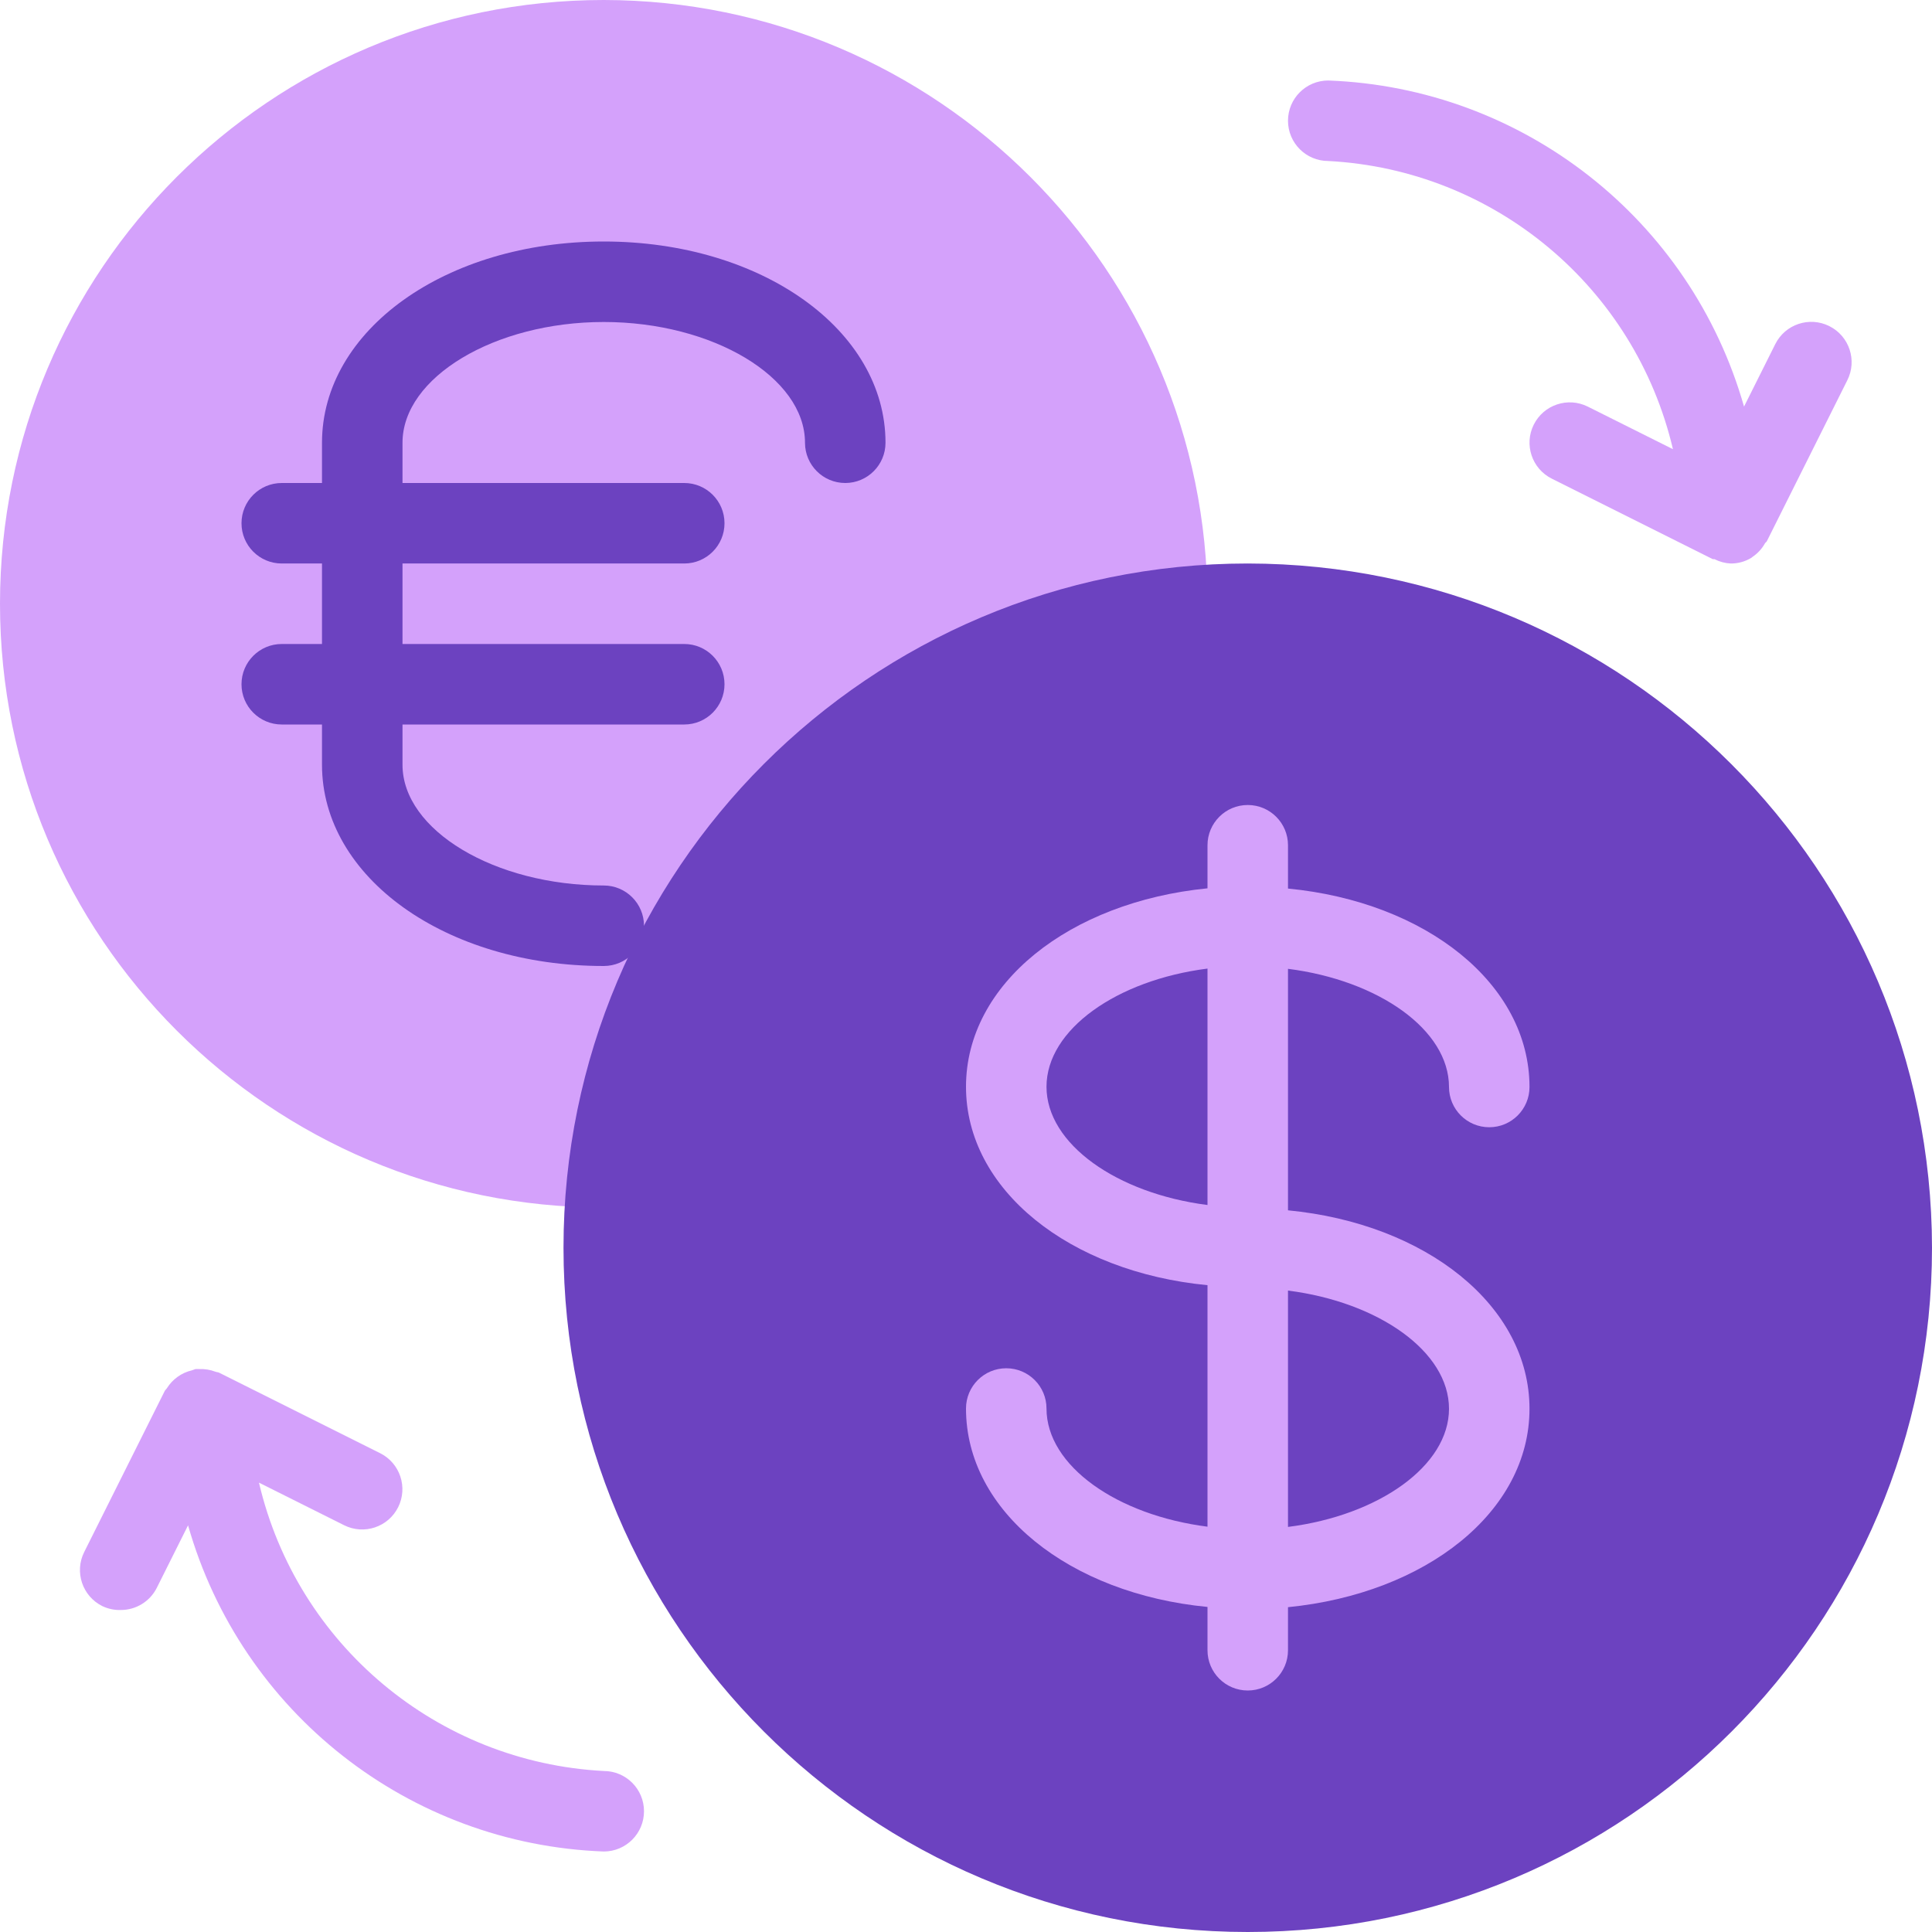
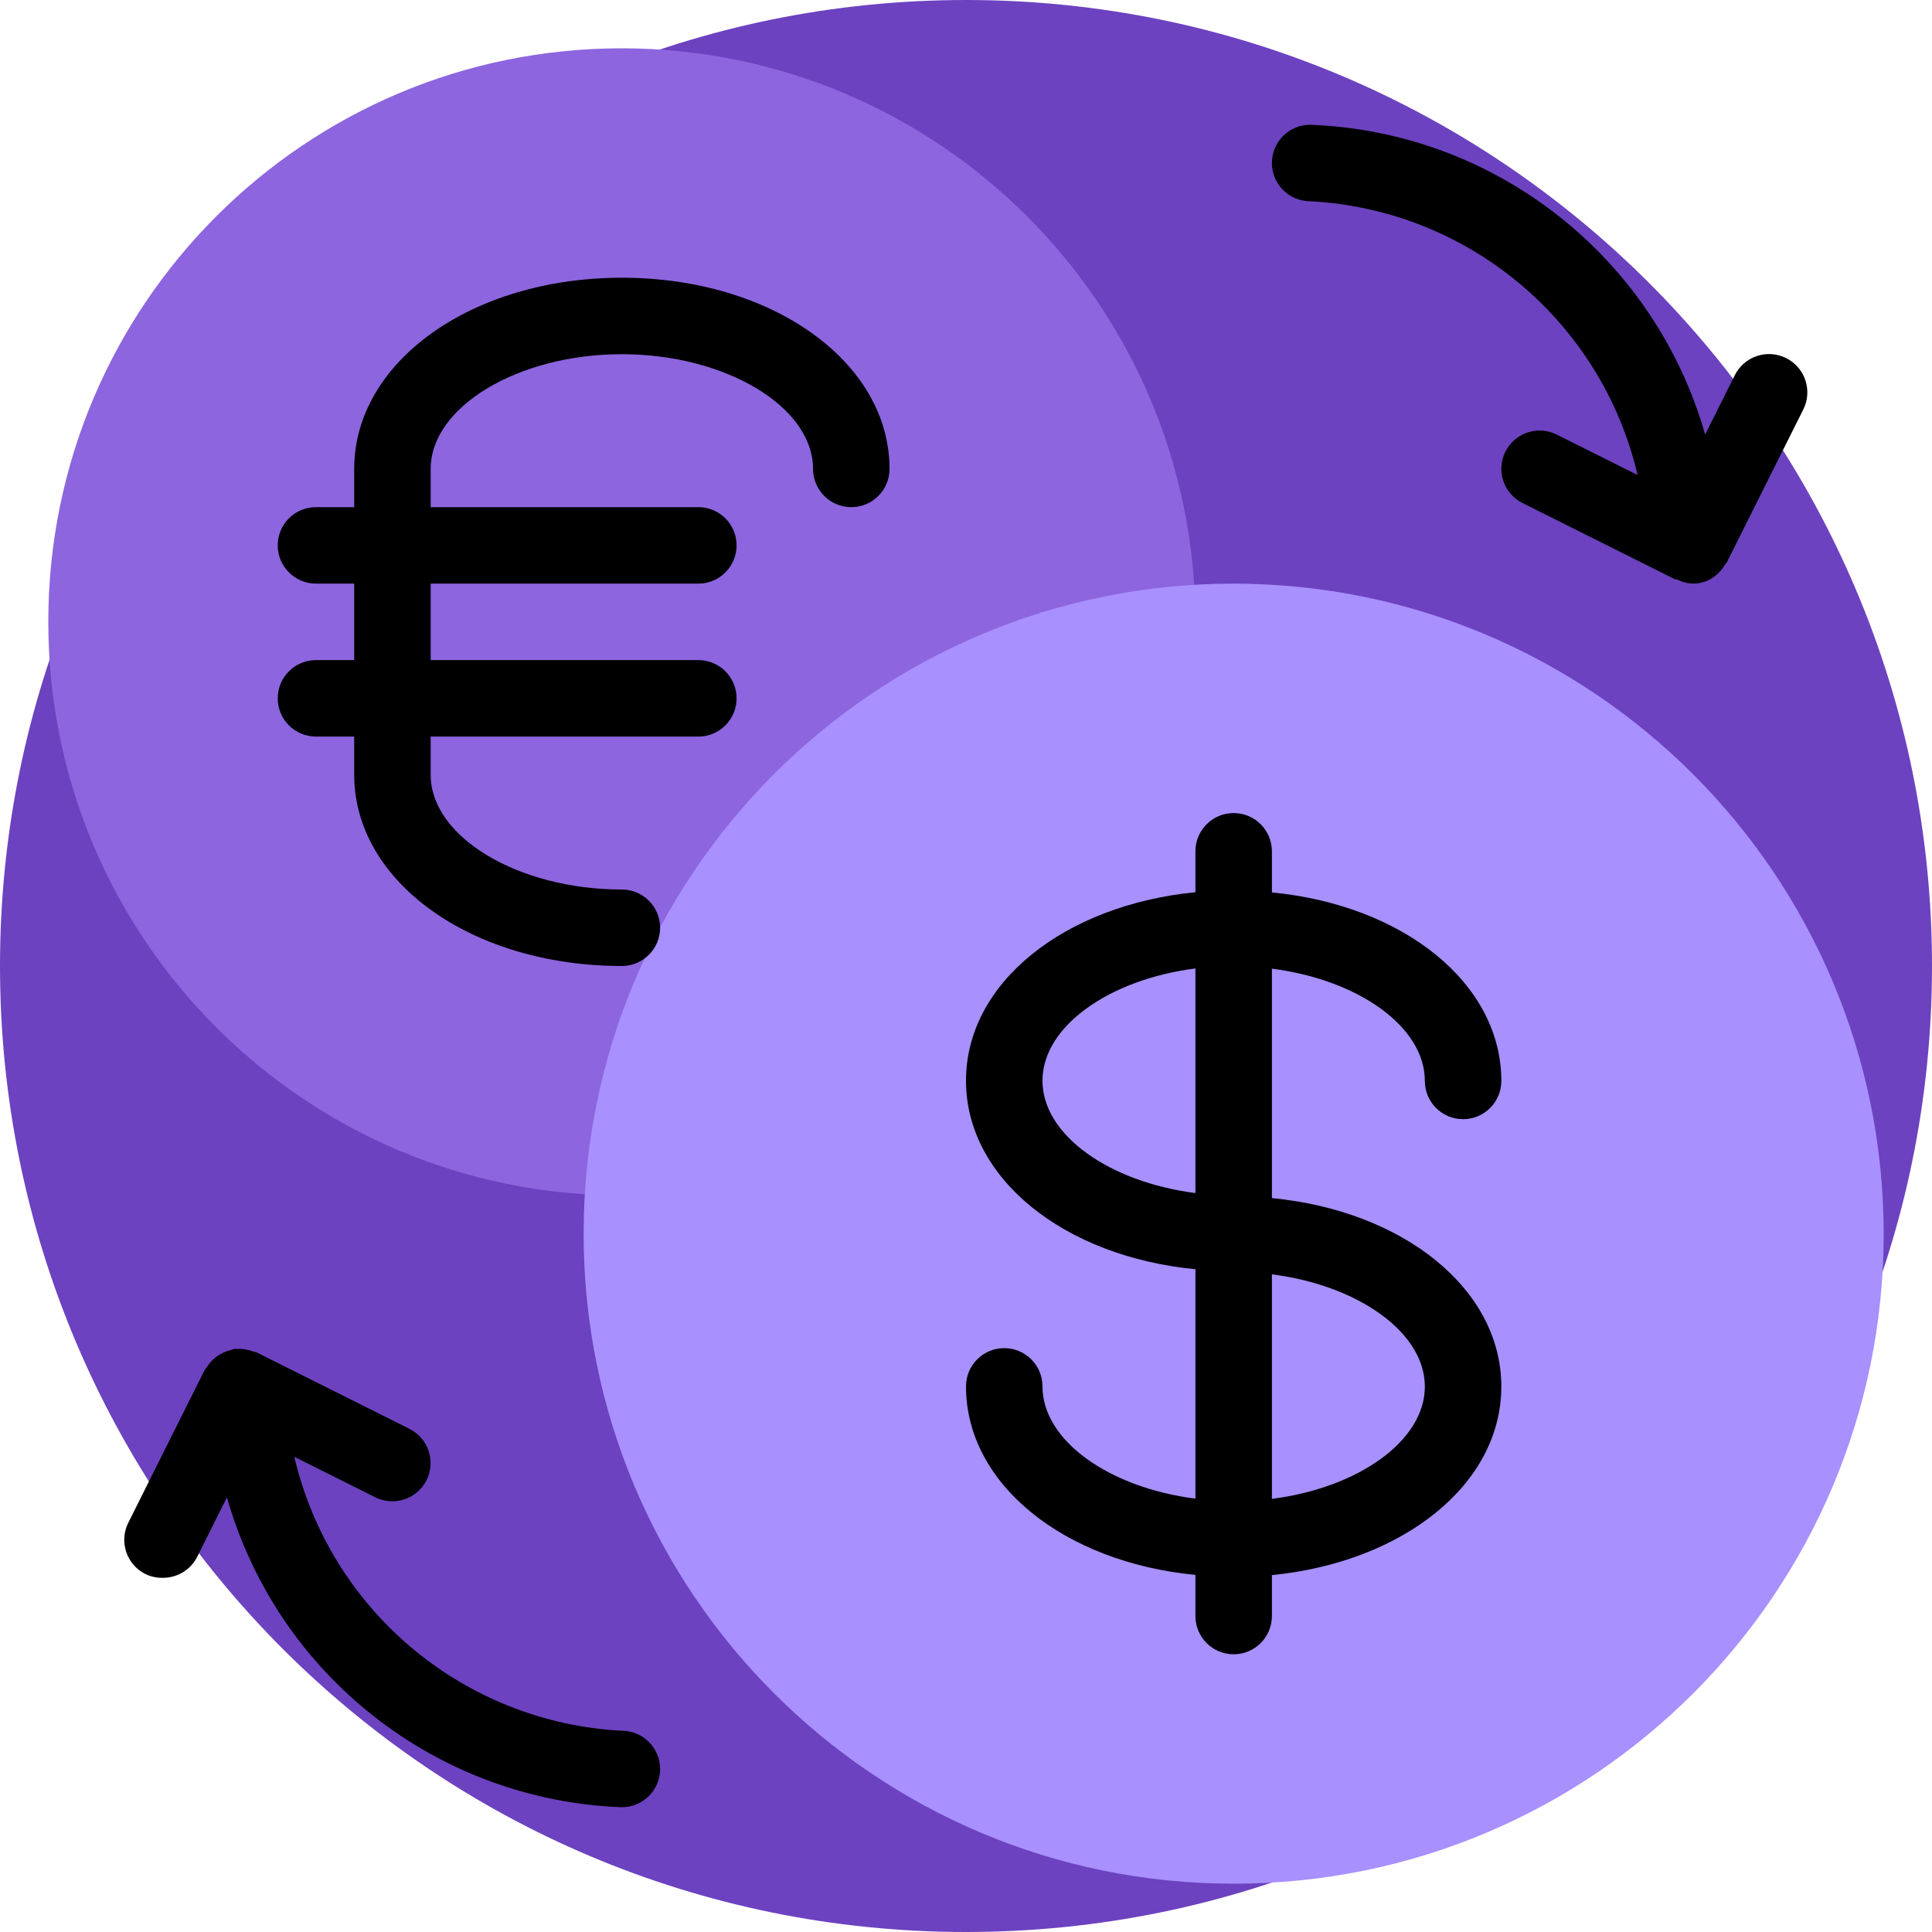
<svg xmlns="http://www.w3.org/2000/svg" version="1.1" width="512" height="512" x="0" y="0" viewBox="0 0 512 512" style="enable-background:new 0 0 512 512" xml:space="preserve" class="">
-   <g>
-     <path style="" d="M160,0C71.634,0,0,71.634,0,160s71.634,160,160,160c2.831,0.005,5.548-1.115,7.552-3.115  l149.333-149.333c1.999-2.004,3.12-4.721,3.115-7.552C319.906,71.673,248.327,0.094,160,0z" fill="#d4a1fb" data-original="#ffa000" class="" />
-     <path style="" d="M330.667,149.333c-100.148,0-181.333,81.186-181.333,181.333S230.519,512,330.667,512  S512,430.814,512,330.667C511.882,230.568,430.766,149.451,330.667,149.333z" fill="#6c42c0" data-original="#ffc107" class="" />
+   <circle r="256" cx="256" cy="256" fill="#6c42c0" shape="circle" />
+   <g transform="matrix(0.95,0,0,0.95,12.8,12.8)">
+     <path style="" d="M160,0C71.634,0,0,71.634,0,160s71.634,160,160,160c2.831,0.005,5.548-1.115,7.552-3.115  l149.333-149.333c1.999-2.004,3.12-4.721,3.115-7.552C319.906,71.673,248.327,0.094,160,0z" fill="#8d65df" data-original="#ffa000" class="" />
+     <path style="" d="M330.667,149.333c-100.148,0-181.333,81.186-181.333,181.333S230.519,512,330.667,512  S512,430.814,512,330.667C511.882,230.568,430.766,149.451,330.667,149.333z" fill="#a890fe" data-original="#ffc107" class="" />
    <g>
-       <path style="" d="M160,469.333c-44.065-2.31-81.304-33.454-91.371-76.416L91.2,404.203   c5.272,2.633,11.681,0.494,14.315-4.779c2.633-5.272,0.494-11.681-4.779-14.315l-42.667-21.333c-0.299-0.149-0.64-0.128-0.96-0.256   c-1.36-0.519-2.812-0.758-4.267-0.704c-0.341-0.018-0.683-0.018-1.024,0c-0.333,0.097-0.66,0.211-0.981,0.341   c-2.732,0.643-5.101,2.337-6.592,4.715c-0.171,0.277-0.448,0.469-0.597,0.768l-21.333,42.667   c-2.634,5.269-0.498,11.676,4.771,14.311c0.003,0.001,0.005,0.003,0.008,0.004c1.528,0.738,3.211,1.097,4.907,1.045   c4.044,0.008,7.745-2.272,9.557-5.888l8.277-16.555c14.117,49.638,58.594,84.538,110.165,86.443l0,0   c5.891,0,10.667-4.776,10.667-10.667C170.667,474.109,165.891,469.333,160,469.333z" fill="#d4a1fb" data-original="#d4a1fb" class="" />
-       <path style="" d="M484.779,86.421c-5.269-2.634-11.676-0.498-14.311,4.771c-0.001,0.003-0.003,0.005-0.004,0.008   l-8.277,16.555C448.06,58.118,403.573,23.226,352,21.333l0,0c-5.891,0-10.667,4.776-10.667,10.667S346.109,42.667,352,42.667   c44.044,2.314,81.268,33.436,91.349,76.373l-22.571-11.285c-5.272-2.633-11.681-0.494-14.315,4.779   c-2.633,5.272-0.494,11.681,4.779,14.315l42.667,21.333c0.149,0,0.299,0,0.448,0c1.337,0.69,2.807,1.083,4.309,1.152   c1.943,0.018,3.851-0.514,5.504-1.536l0.192-0.171c1.409-0.933,2.573-2.191,3.392-3.669c0.128-0.213,0.363-0.299,0.469-0.512   l21.333-42.667c2.653-5.26,0.54-11.674-4.719-14.328C484.818,86.441,484.798,86.431,484.779,86.421z" fill="#d4a1fb" data-original="#d4a1fb" class="" />
+       <path style="" d="M160,469.333c-44.065-2.31-81.304-33.454-91.371-76.416L91.2,404.203   c5.272,2.633,11.681,0.494,14.315-4.779c2.633-5.272,0.494-11.681-4.779-14.315l-42.667-21.333c-0.299-0.149-0.64-0.128-0.96-0.256   c-1.36-0.519-2.812-0.758-4.267-0.704c-0.341-0.018-0.683-0.018-1.024,0c-0.333,0.097-0.66,0.211-0.981,0.341   c-2.732,0.643-5.101,2.337-6.592,4.715c-0.171,0.277-0.448,0.469-0.597,0.768l-21.333,42.667   c-2.634,5.269-0.498,11.676,4.771,14.311c0.003,0.001,0.005,0.003,0.008,0.004c1.528,0.738,3.211,1.097,4.907,1.045   c4.044,0.008,7.745-2.272,9.557-5.888l8.277-16.555c14.117,49.638,58.594,84.538,110.165,86.443l0,0   c5.891,0,10.667-4.776,10.667-10.667C170.667,474.109,165.891,469.333,160,469.333z" fill="#000000" data-original="#455a64" class="" />
+       <path style="" d="M484.779,86.421c-5.269-2.634-11.676-0.498-14.311,4.771c-0.001,0.003-0.003,0.005-0.004,0.008   l-8.277,16.555C448.06,58.118,403.573,23.226,352,21.333l0,0c-5.891,0-10.667,4.776-10.667,10.667S346.109,42.667,352,42.667   c44.044,2.314,81.268,33.436,91.349,76.373l-22.571-11.285c-5.272-2.633-11.681-0.494-14.315,4.779   c-2.633,5.272-0.494,11.681,4.779,14.315l42.667,21.333c0.149,0,0.299,0,0.448,0c1.337,0.69,2.807,1.083,4.309,1.152   c1.943,0.018,3.851-0.514,5.504-1.536l0.192-0.171c1.409-0.933,2.573-2.191,3.392-3.669c0.128-0.213,0.363-0.299,0.469-0.512   l21.333-42.667c2.653-5.26,0.54-11.674-4.719-14.328C484.818,86.441,484.798,86.431,484.779,86.421z" fill="#000000" data-original="#455a64" class="" />
    </g>
-     <path style="" d="M341.333,320.747v-64c24,3.051,42.667,16.149,42.667,31.317c0,5.891,4.776,10.667,10.667,10.667  c5.891,0,10.667-4.776,10.667-10.667c0-27.307-27.413-49.067-64-52.587V224c0-5.891-4.776-10.667-10.667-10.667  c-5.891,0-10.667,4.776-10.667,10.667v11.413c-36.587,3.627-64,25.28-64,52.587c0,27.307,27.413,49.067,64,52.587v64  c-24-3.051-42.667-16.149-42.667-31.317c0-5.891-4.776-10.667-10.667-10.667c-5.891,0-10.667,4.776-10.667,10.667  c0,27.307,27.413,49.067,64,52.587v11.477c0,5.891,4.776,10.667,10.667,10.667c5.891,0,10.667-4.776,10.667-10.667V425.92  c36.587-3.627,64-25.28,64-52.587S377.92,324.267,341.333,320.747z M277.333,288c0-15.168,18.667-28.267,42.667-31.317v62.656  C296,316.267,277.333,303.168,277.333,288z M341.333,404.651v-62.635c24,3.051,42.667,16.149,42.667,31.317  S365.333,401.6,341.333,404.651z" fill="#d4a1fb" data-original="#fafafa" class="" />
+     <path style="" d="M341.333,320.747v-64c24,3.051,42.667,16.149,42.667,31.317c0,5.891,4.776,10.667,10.667,10.667  c5.891,0,10.667-4.776,10.667-10.667c0-27.307-27.413-49.067-64-52.587V224c0-5.891-4.776-10.667-10.667-10.667  c-5.891,0-10.667,4.776-10.667,10.667v11.413c-36.587,3.627-64,25.28-64,52.587c0,27.307,27.413,49.067,64,52.587v64  c-24-3.051-42.667-16.149-42.667-31.317c0-5.891-4.776-10.667-10.667-10.667c-5.891,0-10.667,4.776-10.667,10.667  c0,27.307,27.413,49.067,64,52.587v11.477c0,5.891,4.776,10.667,10.667,10.667c5.891,0,10.667-4.776,10.667-10.667V425.92  c36.587-3.627,64-25.28,64-52.587S377.92,324.267,341.333,320.747z M277.333,288c0-15.168,18.667-28.267,42.667-31.317v62.656  C296,316.267,277.333,303.168,277.333,288z M341.333,404.651v-62.635c24,3.051,42.667,16.149,42.667,31.317  S365.333,401.6,341.333,404.651z" fill="#000000" data-original="#fafafa" class="" />
    <g>
-       <path style="" d="M160,256c-41.856,0-74.667-23.467-74.667-53.333v-85.333C85.333,87.467,118.144,64,160,64   s74.667,23.467,74.667,53.333c0,5.891-4.776,10.667-10.667,10.667c-5.891,0-10.667-4.776-10.667-10.667   c0-17.344-24.427-32-53.333-32s-53.333,14.656-53.333,32v85.333c0,17.344,24.427,32,53.333,32c5.891,0,10.667,4.776,10.667,10.667   C170.667,251.224,165.891,256,160,256z" fill="#6c42c0" data-original="#eceff1" class="" />
-       <path style="" d="M181.333,149.333H74.667c-5.891,0-10.667-4.776-10.667-10.667S68.776,128,74.667,128h106.667   c5.891,0,10.667,4.776,10.667,10.667S187.224,149.333,181.333,149.333z" fill="#6c42c0" data-original="#eceff1" class="" />
-       <path style="" d="M181.333,192H74.667C68.776,192,64,187.224,64,181.333c0-5.891,4.776-10.667,10.667-10.667h106.667   c5.891,0,10.667,4.776,10.667,10.667C192,187.224,187.224,192,181.333,192z" fill="#6c42c0" data-original="#eceff1" class="" />
+       <path style="" d="M160,256c-41.856,0-74.667-23.467-74.667-53.333v-85.333C85.333,87.467,118.144,64,160,64   s74.667,23.467,74.667,53.333c0,5.891-4.776,10.667-10.667,10.667c-5.891,0-10.667-4.776-10.667-10.667   c0-17.344-24.427-32-53.333-32s-53.333,14.656-53.333,32v85.333c0,17.344,24.427,32,53.333,32c5.891,0,10.667,4.776,10.667,10.667   C170.667,251.224,165.891,256,160,256z" fill="#000000" data-original="#eceff1" class="" />
+       <path style="" d="M181.333,149.333H74.667c-5.891,0-10.667-4.776-10.667-10.667S68.776,128,74.667,128h106.667   c5.891,0,10.667,4.776,10.667,10.667S187.224,149.333,181.333,149.333z" fill="#000000" data-original="#eceff1" class="" />
+       <path style="" d="M181.333,192H74.667C68.776,192,64,187.224,64,181.333c0-5.891,4.776-10.667,10.667-10.667h106.667   c5.891,0,10.667,4.776,10.667,10.667C192,187.224,187.224,192,181.333,192z" fill="#000000" data-original="#eceff1" class="" />
    </g>
    <g>
</g>
    <g>
</g>
    <g>
</g>
    <g>
</g>
    <g>
</g>
    <g>
</g>
    <g>
</g>
    <g>
</g>
    <g>
</g>
    <g>
</g>
    <g>
</g>
    <g>
</g>
    <g>
</g>
    <g>
</g>
    <g>
</g>
  </g>
</svg>
